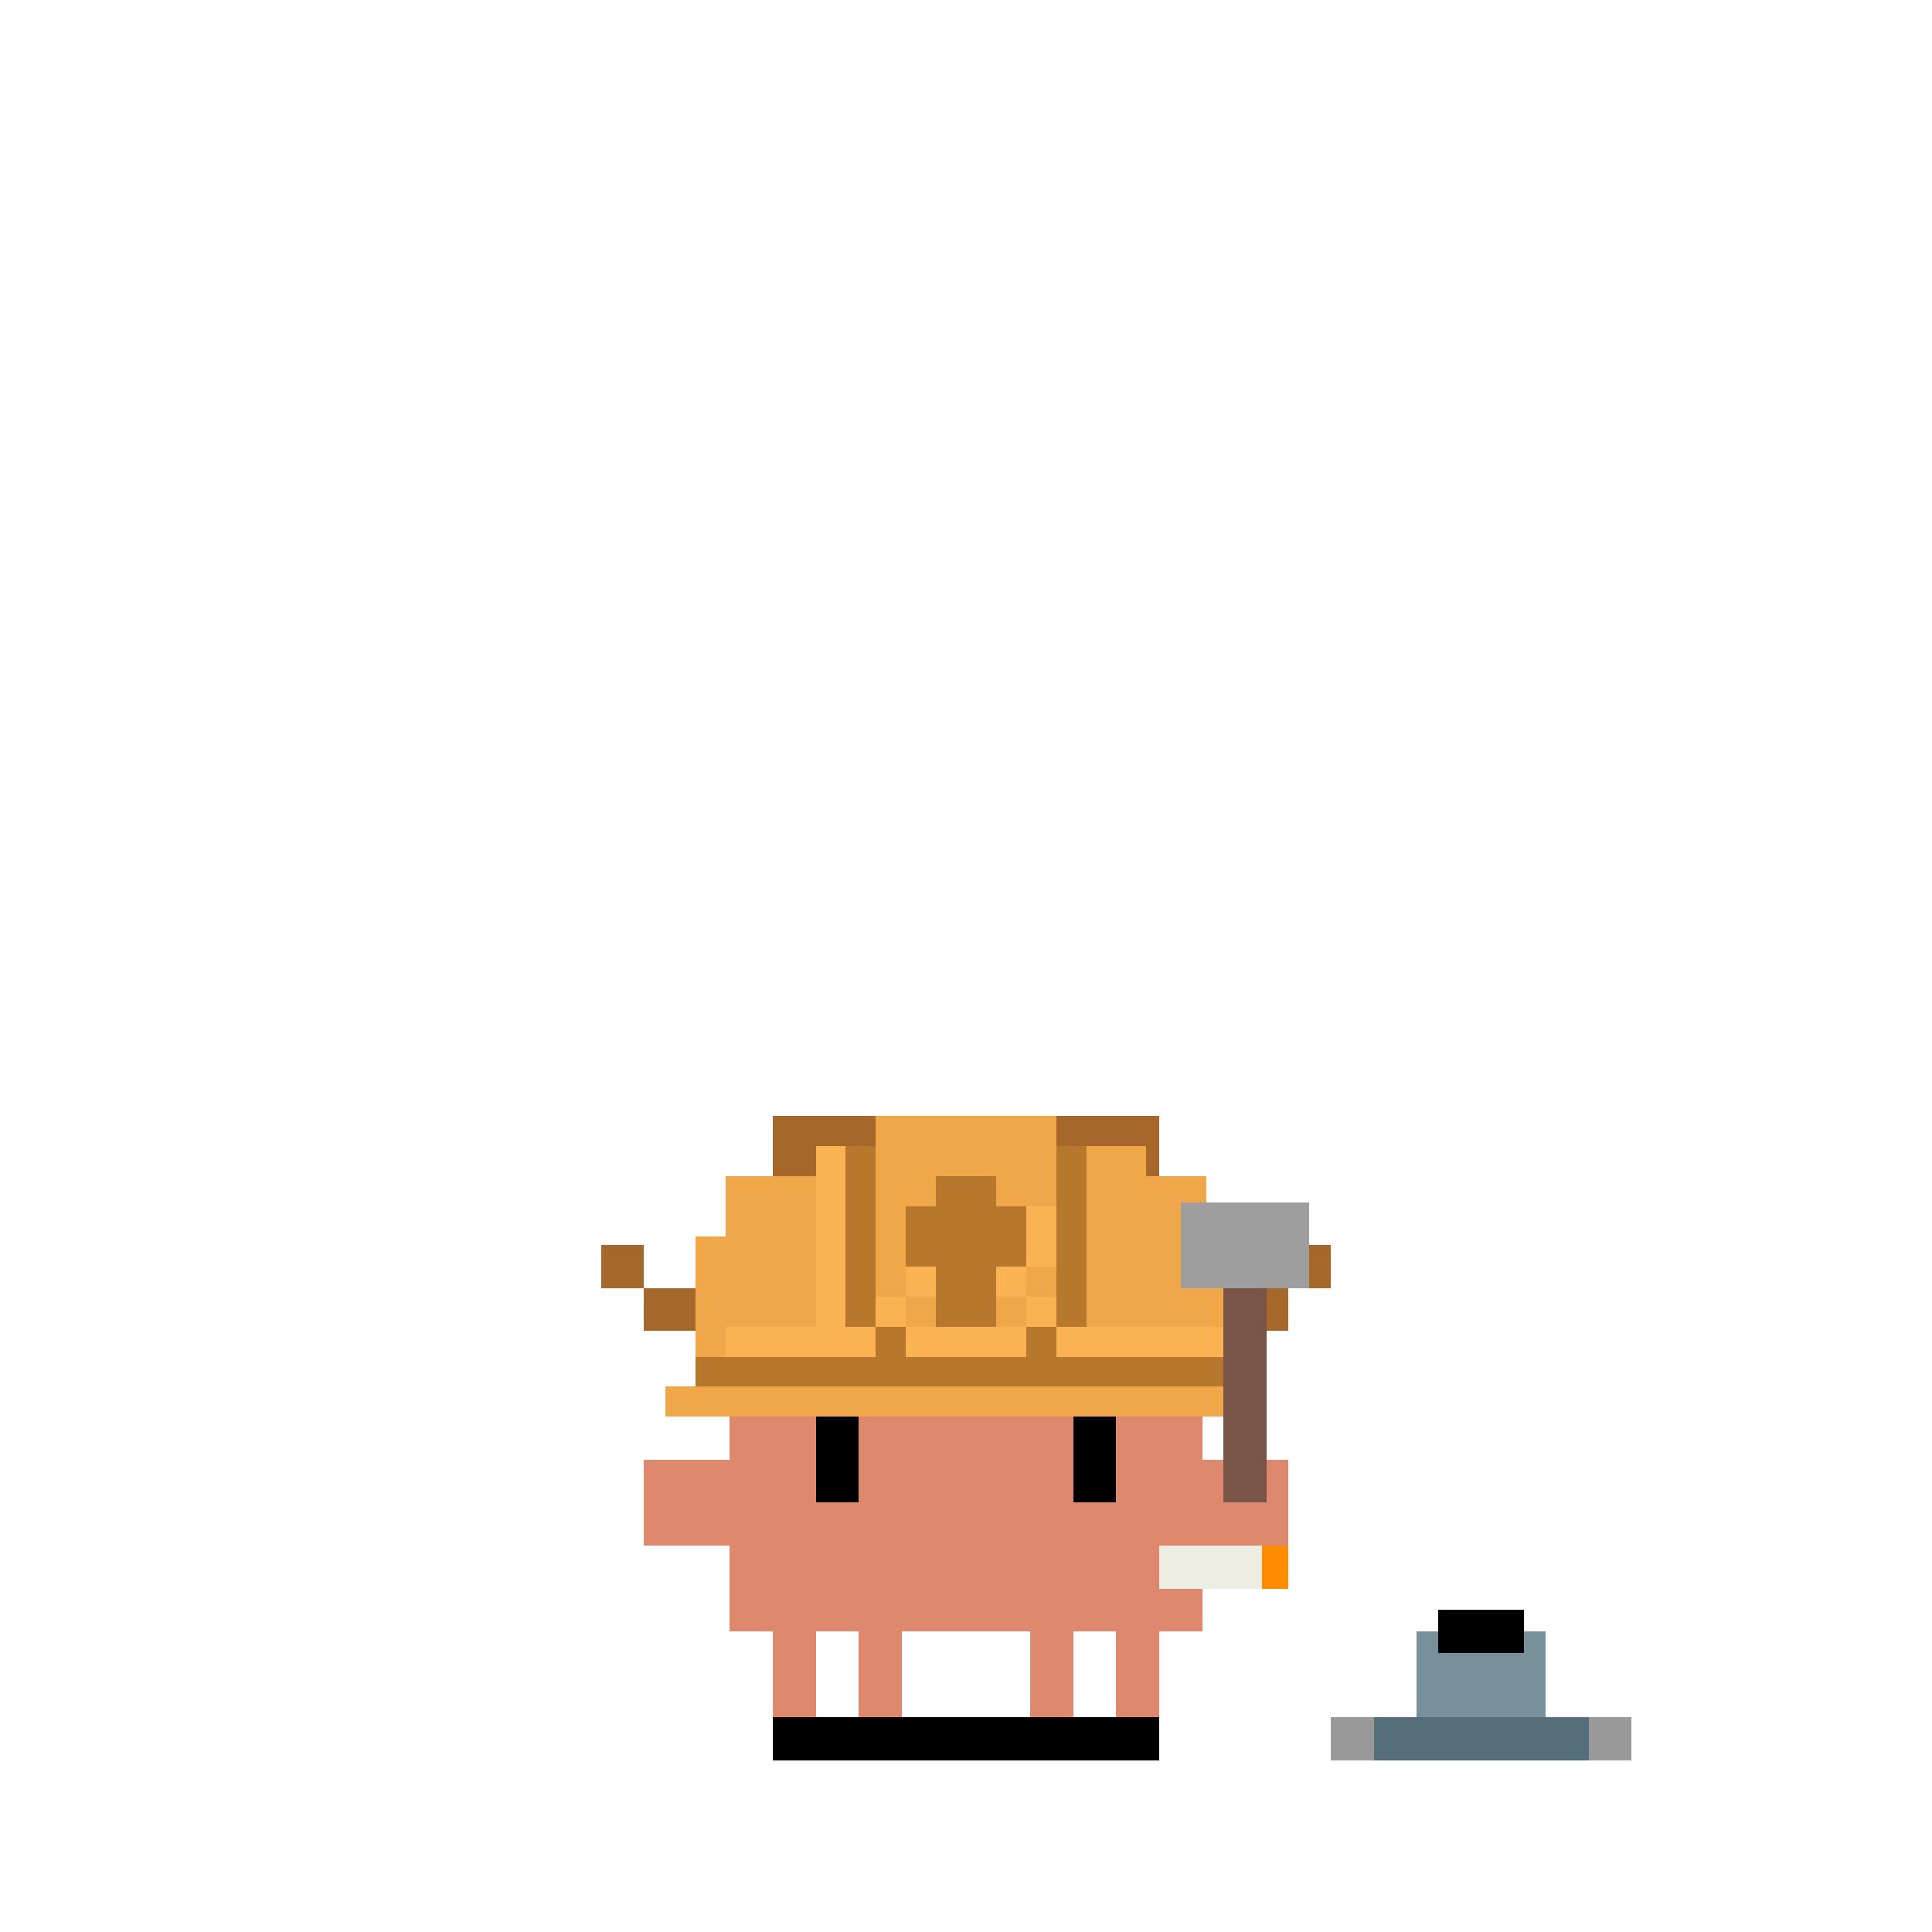
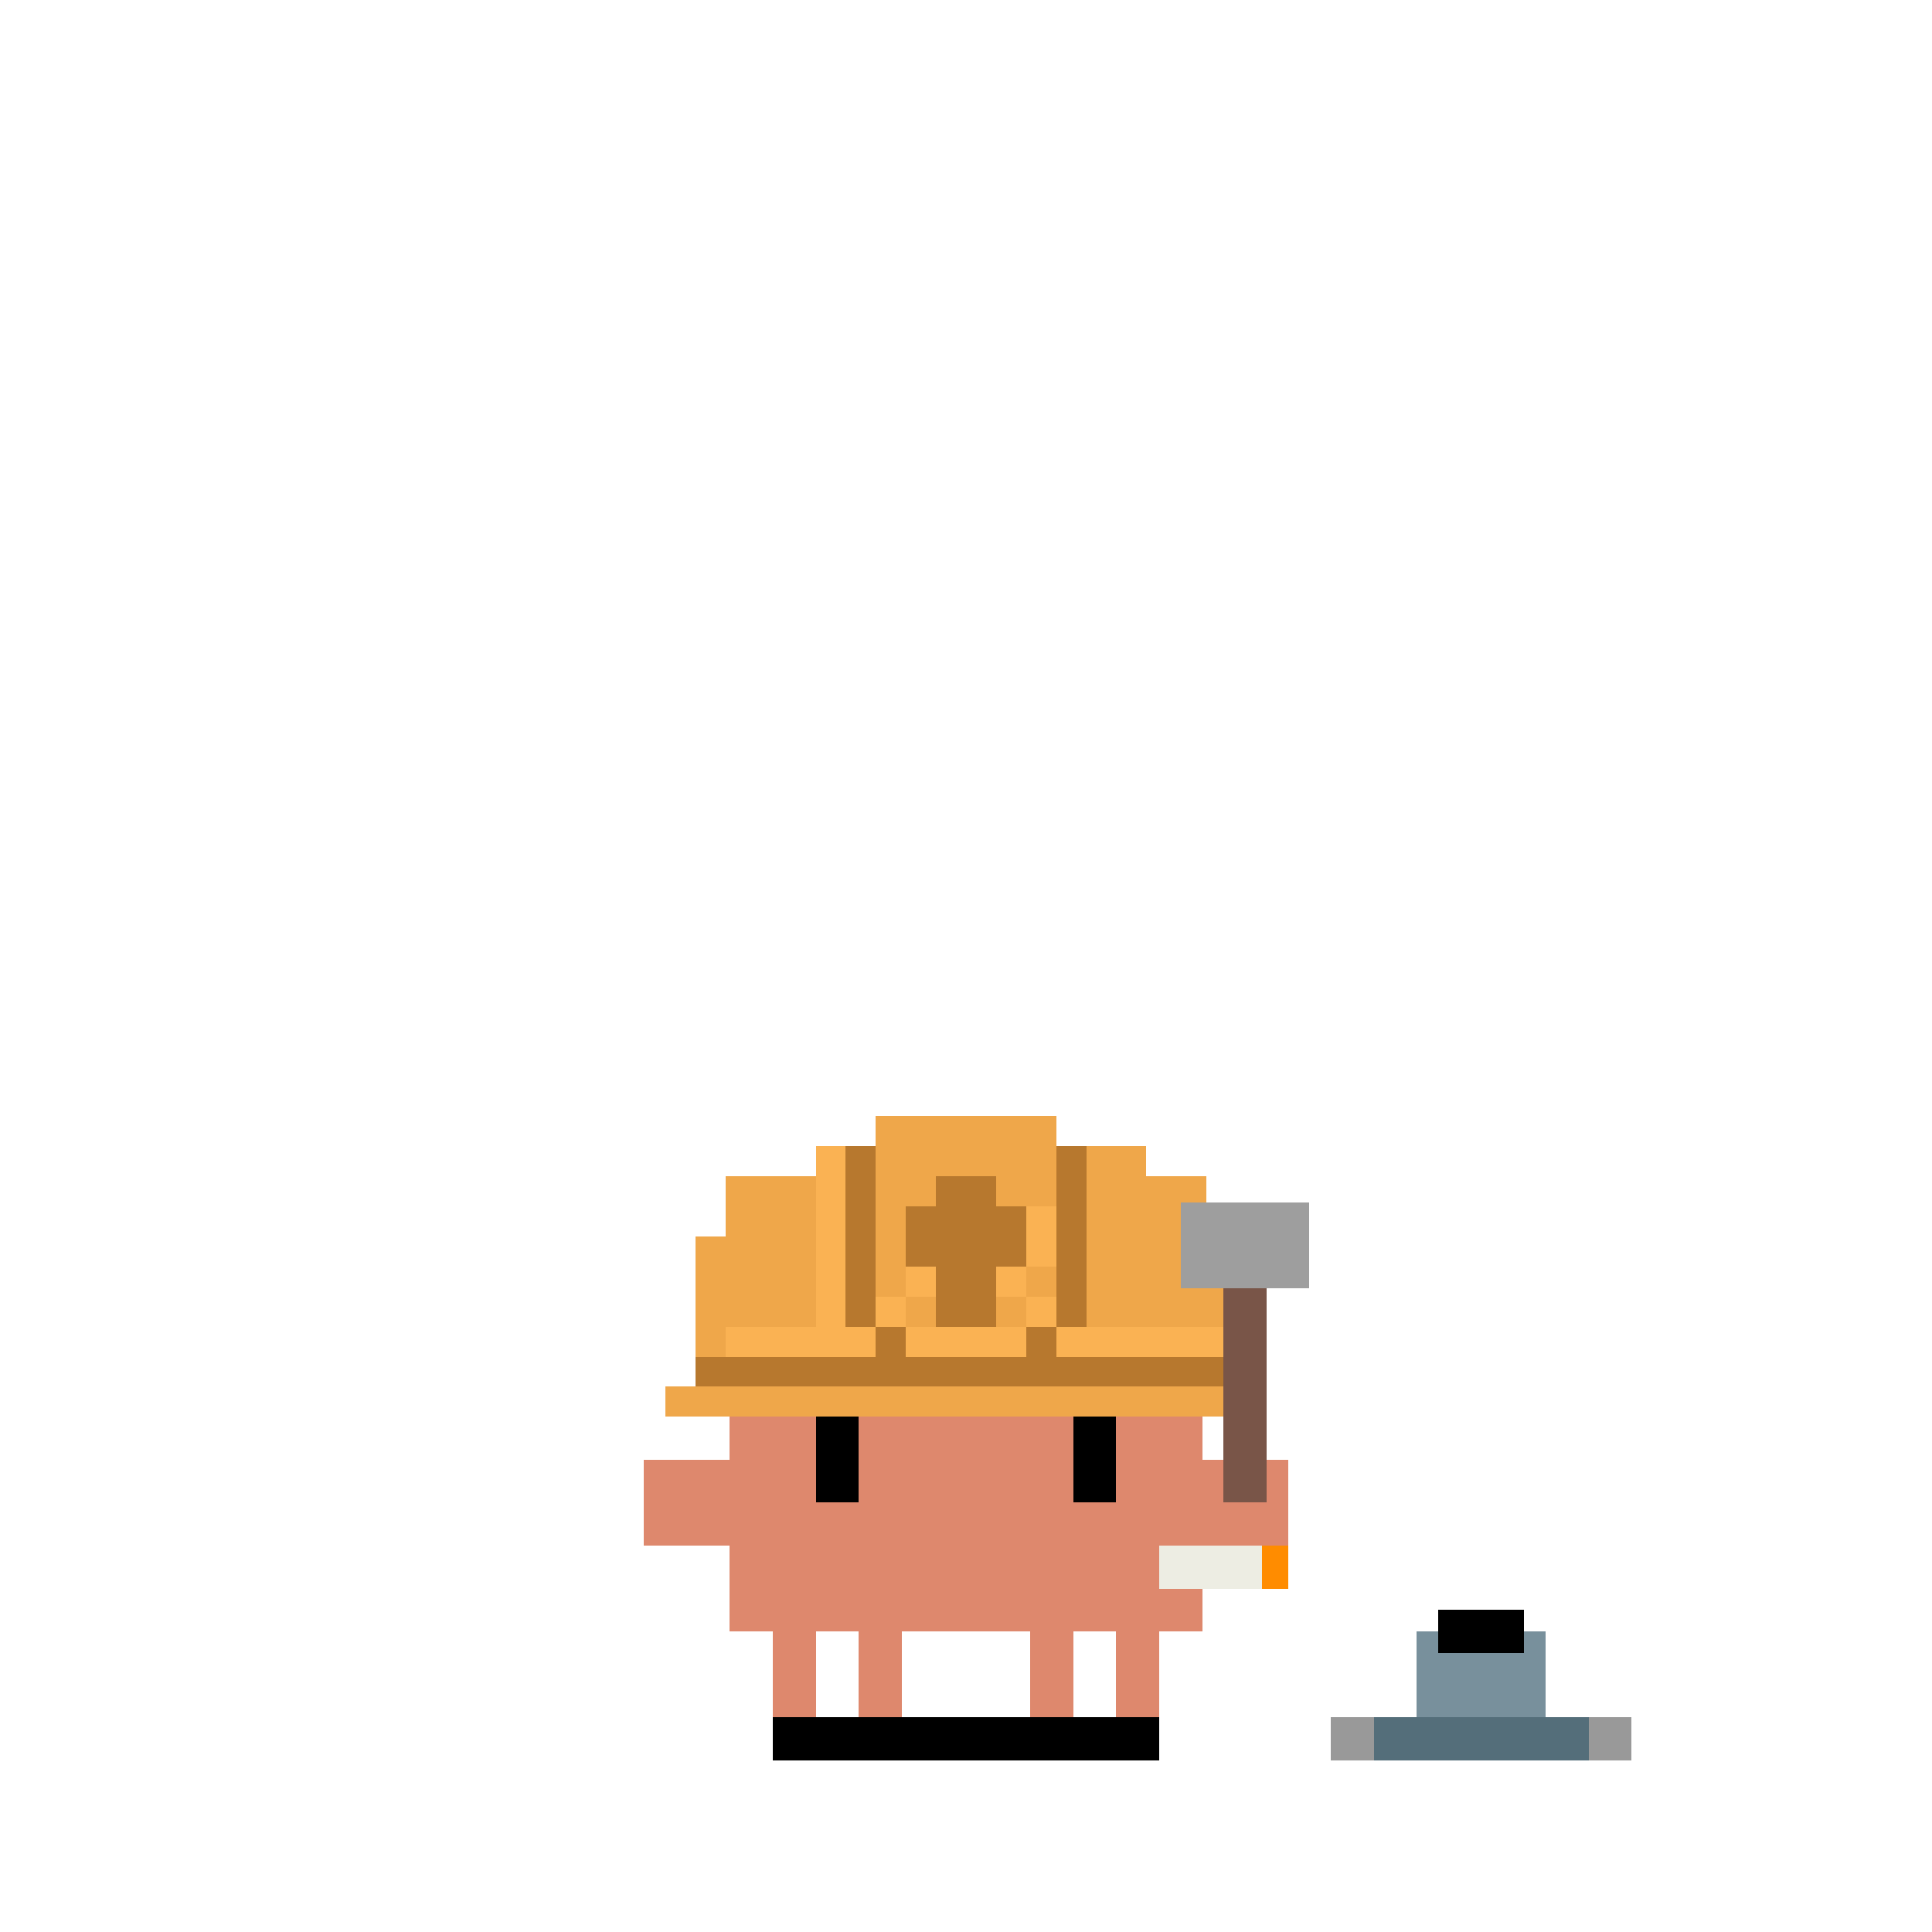
<svg xmlns="http://www.w3.org/2000/svg" viewBox="-15 -25 45 45" width="500" height="500" shape-rendering="crispEdges">
  <defs>
    <style>
      /* ===== Independent sub-animations ===== */

      /* Breathe 3.2s */
      .breathe {
        transform-origin: 7.5px 13px;
        animation: breathe 3.2s infinite ease-in-out;
      }

      /* Blink 4s */
      .blink {
        transform-origin: 7.5px 9px;
        animation: blink 4s infinite;
      }

      /* ===== Hammer cycle 1.2s ===== */

      /* Body bounce: up-down motion (shared by body + arms) */
      .body-bounce {
        transform-origin: 7.5px 15px;
        animation: body-bounce 1.2s infinite;
      }

      /* Body squash: scale only (torso + hat + eyes, arms excluded) */
      .body-squash {
        transform-origin: 7.5px 15px;
        animation: body-squash 1.2s infinite;
      }

      /* Right arm hammer swing */
      .arm-hammer {
        transform-origin: 14px 10px;
        animation: hammer-swing 1.2s infinite;
      }

      /* Left arm counter-motion */
      .arm-l-rest {
        transform-origin: 2px 10px;
        animation: arm-l-rest 1.2s infinite;
      }

      /* Shadow synced with bounce */
      .shadow-anim {
        transform-origin: 7.5px 15.5px;
        animation: shadow-bounce 1.2s infinite;
      }

      /* Hot metal flash */
      .hot-metal {
        animation: metal-glow 1.2s infinite;
      }

      /* Sparks */
      .spark { opacity: 0; }
      .s1 { animation: spark-1 1.2s infinite; }
      .s2 { animation: spark-2 1.2s infinite; }
      .s3 { animation: spark-3 1.2s infinite; }

      /* ===== Eyes 5s ===== */
      .eyes-look {
        animation: eyes-look 5s infinite ease-in-out;
      }

      /* ===== Sweat 6s ===== */
      .sweat {
        opacity: 0;
        animation: sweat-fly 6s infinite;
      }

      /* ==================== Keyframes ==================== */

      @keyframes breathe {
        0%, 100% { transform: scale(1, 1) translate(0, 0); }
        50% { transform: scale(1.02, 0.98) translate(0, 0.5px); }
      }

      @keyframes blink {
        0%, 10%, 100% { transform: scaleY(1); }
        5% { transform: scaleY(0.1); }
      }

      /* Body bounce: translateY only (arms share this, stay clean) */
      @keyframes body-bounce {
        0%, 100% { transform: translateY(0); }
        30%      { transform: translateY(-2px); }
        45%      { transform: translateY(0); }
        50%      { transform: translateY(2px); }
        70%      { transform: translateY(0); }
      }

      /* Body squash: scale only (torso+hat+eyes, not arms) */
      @keyframes body-squash {
        0%, 100% { transform: scale(1, 1); }
        30%      { transform: scale(0.95, 1.05); }
        45%      { transform: scale(1, 1); }
        50%      { transform: scale(1.15, 0.85); }
        70%      { transform: scale(1, 1); }
      }

      /* Shadow: lighter on rise, heavier on impact */
      @keyframes shadow-bounce {
        0%, 45%, 70%, 100% { transform: scaleX(1); opacity: 0.5; }
        30%      { transform: scaleX(0.92); opacity: 0.42; }
        50%      { transform: scaleX(1.08); opacity: 0.58; }
      }

      /* Hammer swing: original angles preserved */
      @keyframes hammer-swing {
        0%, 100% { transform: rotate(15deg); }
        30%      { transform: rotate(-45deg); }
        45%      { transform: rotate(40deg); }
        50%      { transform: rotate(125deg); }
        70%      { transform: rotate(15deg); }
      }

      /* Left arm: reacts to hammer rhythm */
      @keyframes arm-l-rest {
        0%, 100% { transform: rotate(0deg); }
        30%      { transform: rotate(15deg); }
        50%      { transform: rotate(-5deg); }
      }

      /* Hot metal glow on impact */
      @keyframes metal-glow {
        0%, 49%  { fill: #FF5252; }
        50%, 60% { fill: #FFF59D; }
        100%     { fill: #FF5252; }
      }

      /* Eyes: mostly watch anvil, occasional glance at hammer */
      @keyframes eyes-look {
        0%, 100% { transform: translate(1.5px, 0.5px); }
        20%      { transform: translate(1.5px, 0.5px); }
        25%      { transform: translate(1px, -0.5px); }
        35%      { transform: translate(1px, -0.5px); }
        40%      { transform: translate(1.5px, 0.5px); }
        70%      { transform: translate(0.3px, 0); }
        80%      { transform: translate(1.5px, 0.5px); }
      }

      /* Sparks: appear at impact, scatter outward */
      @keyframes spark-1 {
        0%, 49%   { opacity: 0; transform: translate(0, 0) scale(0); }
        50%       { opacity: 1; transform: translate(0, 0) scale(1); }
        70%       { opacity: 0; transform: translate(4px, -6px) scale(0); }
        71%, 100% { opacity: 0; transform: translate(0, 0) scale(0); }
      }
      @keyframes spark-2 {
        0%, 49%   { opacity: 0; transform: translate(0, 0) scale(0); }
        50%       { opacity: 1; transform: translate(0, 0) scale(1); }
        70%       { opacity: 0; transform: translate(7px, -1px) scale(0); }
        71%, 100% { opacity: 0; transform: translate(0, 0) scale(0); }
      }
      @keyframes spark-3 {
        0%, 49%   { opacity: 0; transform: translate(0, 0) scale(0); }
        50%       { opacity: 1; transform: translate(0, 0) scale(1); }
        70%       { opacity: 0; transform: translate(3px, 3px) scale(0); }
        71%, 100% { opacity: 0; transform: translate(0, 0) scale(0); }
      }

      /* Sweat: one drop every 6s */
      @keyframes sweat-fly {
        0%, 55%  { opacity: 0; transform: translate(0, 0) scale(0); }
        60%      { opacity: 1; transform: translate(0, 0) scale(1); }
        80%      { opacity: 0; transform: translate(-6px, -6px) scale(0.5); }
        100%     { opacity: 0; }
      }
    </style>
    <g id="pixel-spark">
      <rect x="0" y="0" width="1" height="1" />
    </g>
  </defs>
  <rect class="shadow-anim" x="3" y="15" width="9" height="1" fill="#000000" />
  <rect x="16" y="15" width="7" height="1" fill="#000000" opacity="0.4" />
  <g transform="translate(17, 13)">
    <rect x="0" y="2" width="5" height="1" fill="#546E7A" />
    <rect x="1" y="0" width="3" height="2" fill="#78909C" />
    <rect x="1.5" y="-0.5" width="2" height="1" class="hot-metal" />
  </g>
  <g fill="#FFC107" transform="translate(19, 12.5)">
    <use href="#pixel-spark" class="spark s1" />
    <use href="#pixel-spark" class="spark s2" />
    <use href="#pixel-spark" class="spark s3" />
  </g>
  <g class="body-bounce" fill="#DE886D">
    <rect x="3" y="13" width="1" height="2" />
    <rect x="5" y="13" width="1" height="2" />
    <rect x="9" y="13" width="1" height="2" />
    <rect x="11" y="13" width="1" height="2" />
  </g>
  <g class="body-bounce">
    <g class="breathe">
      <g transform="translate(1, 8)">
        <g class="sweat" fill="#40C4FF">
          <rect x="0" y="1" width="1.5" height="1.5" />
          <rect x="0.25" y="0" width="1" height="1" />
        </g>
      </g>
      <g class="body-squash">
        <rect x="2" y="6" width="11" height="7" fill="#DE886D" />
-         <g class="od-hat">
-           <rect x="-1" y="4" width="1" height="1" fill="#A5682A" />
-           <rect x="15" y="4" width="1" height="1" fill="#A5682A" />
-           <rect x="0" y="5" width="15" height="1" fill="#A5682A" />
-           <rect x="3" y="2" width="9" height="3" fill="#A5682A" />
-           <rect x="3" y="1" width="3" height="1" fill="#A5682A" />
-           <rect x="9" y="1" width="3" height="1" fill="#A5682A" />
-           <rect x="3" y="4" width="9" height="1" fill="#6B3E1D" />
-         </g>
        <g class="od-cig" style="display:inline">
          <rect x="12" y="11" width="3" height="1" fill="#EDEDE3" />
          <rect x="14.4" y="11" width="0.6" height="1" fill="#FF8C00" class="od-ember" />
          <rect x="14" y="9.4" width="0.8" height="0.8" fill="#9E9E9E" class="od-smoke od-s1" />
          <rect x="14.2" y="7.4" width="0.7" height="0.7" fill="#B0B0B0" class="od-smoke od-s2" />
          <rect x="13.8" y="5.4" width="0.6" height="0.6" fill="#C4C4C4" class="od-smoke od-s3" />
        </g>
        <g class="eyes-look">
          <g class="blink" fill="#000">
            <rect x="4" y="8" width="1" height="2" />
            <rect x="10" y="8" width="1" height="2" />
          </g>
        </g>
        <g id="helmet" transform="translate(0.5 1) scale(0.7)">
          <g fill="#EFA74A">
            <rect x="7" y="0" width="6" height="1" />
            <rect x="7" y="1" width="6" height="1" />
            <rect x="14" y="1" width="2" height="1" />
            <rect x="2" y="2" width="3" height="1" />
            <rect x="7" y="2" width="2" height="1" />
            <rect x="11" y="2" width="2" height="1" />
            <rect x="14" y="2" width="4" height="1" />
            <rect x="2" y="3" width="3" height="1" />
            <rect x="7" y="3" width="1" height="1" />
            <rect x="14" y="3" width="4" height="1" />
            <rect x="1" y="4" width="4" height="1" />
            <rect x="7" y="4" width="1" height="1" />
            <rect x="14" y="4" width="5" height="1" />
            <rect x="1" y="5" width="4" height="1" />
            <rect x="7" y="5" width="1" height="1" />
            <rect x="12" y="5" width="1" height="1" />
            <rect x="14" y="5" width="5" height="1" />
            <rect x="1" y="6" width="4" height="1" />
            <rect x="8" y="6" width="1" height="1" />
            <rect x="11" y="6" width="1" height="1" />
            <rect x="14" y="6" width="5" height="1" />
            <rect x="1" y="7" width="1" height="1" />
            <rect x="0" y="9" width="20" height="1" />
          </g>
          <g fill="#B7782E">
            <rect x="6" y="1" width="1" height="1" />
            <rect x="13" y="1" width="1" height="1" />
            <rect x="6" y="2" width="1" height="1" />
            <rect x="9" y="2" width="2" height="1" />
            <rect x="13" y="2" width="1" height="1" />
            <rect x="6" y="3" width="1" height="1" />
            <rect x="8" y="3" width="4" height="1" />
            <rect x="13" y="3" width="1" height="1" />
            <rect x="6" y="4" width="1" height="1" />
            <rect x="8" y="4" width="4" height="1" />
            <rect x="13" y="4" width="1" height="1" />
            <rect x="6" y="5" width="1" height="1" />
            <rect x="9" y="5" width="2" height="1" />
            <rect x="13" y="5" width="1" height="1" />
            <rect x="6" y="6" width="1" height="1" />
            <rect x="9" y="6" width="2" height="1" />
            <rect x="13" y="6" width="1" height="1" />
            <rect x="7" y="7" width="1" height="1" />
            <rect x="12" y="7" width="1" height="1" />
            <rect x="1" y="8" width="18" height="1" />
          </g>
          <g fill="#FAB253">
            <rect x="5" y="1" width="1" height="1" />
            <rect x="5" y="2" width="1" height="1" />
            <rect x="5" y="3" width="1" height="1" />
            <rect x="12" y="3" width="1" height="1" />
            <rect x="5" y="4" width="1" height="1" />
            <rect x="12" y="4" width="1" height="1" />
            <rect x="5" y="5" width="1" height="1" />
            <rect x="8" y="5" width="1" height="1" />
            <rect x="11" y="5" width="1" height="1" />
            <rect x="5" y="6" width="1" height="1" />
            <rect x="7" y="6" width="1" height="1" />
            <rect x="12" y="6" width="1" height="1" />
            <rect x="2" y="7" width="5" height="1" />
            <rect x="8" y="7" width="4" height="1" />
            <rect x="13" y="7" width="6" height="1" />
          </g>
        </g>
      </g>
      <g class="arm-l-rest">
        <rect x="0" y="9" width="2" height="2" fill="#DE886D" />
      </g>
    </g>
  </g>
  <g class="body-bounce">
    <g class="breathe">
      <g class="arm-hammer">
        <rect x="13" y="9" width="2" height="2" fill="#DE886D" />
        <g>
          <rect x="13.5" y="4" width="1" height="6" fill="#795548" />
          <rect x="12.5" y="3" width="3" height="2" fill="#9E9E9E" />
        </g>
      </g>
    </g>
  </g>
  <style>.od-ember{animation:od-ember 1.6s infinite ease-in-out}@keyframes od-ember{0%,100%{opacity:.55}50%{opacity:1}}.od-smoke{opacity:0}.od-s1{animation:od-rise 3s infinite linear}.od-s2{animation:od-rise 3s infinite linear;animation-delay:1s}.od-s3{animation:od-rise 3s infinite linear;animation-delay:2s}@keyframes od-rise{0%{transform:translate(0,1.5px);opacity:0}25%{opacity:.8}100%{transform:translate(1px,-4px);opacity:0}}</style>
</svg>
